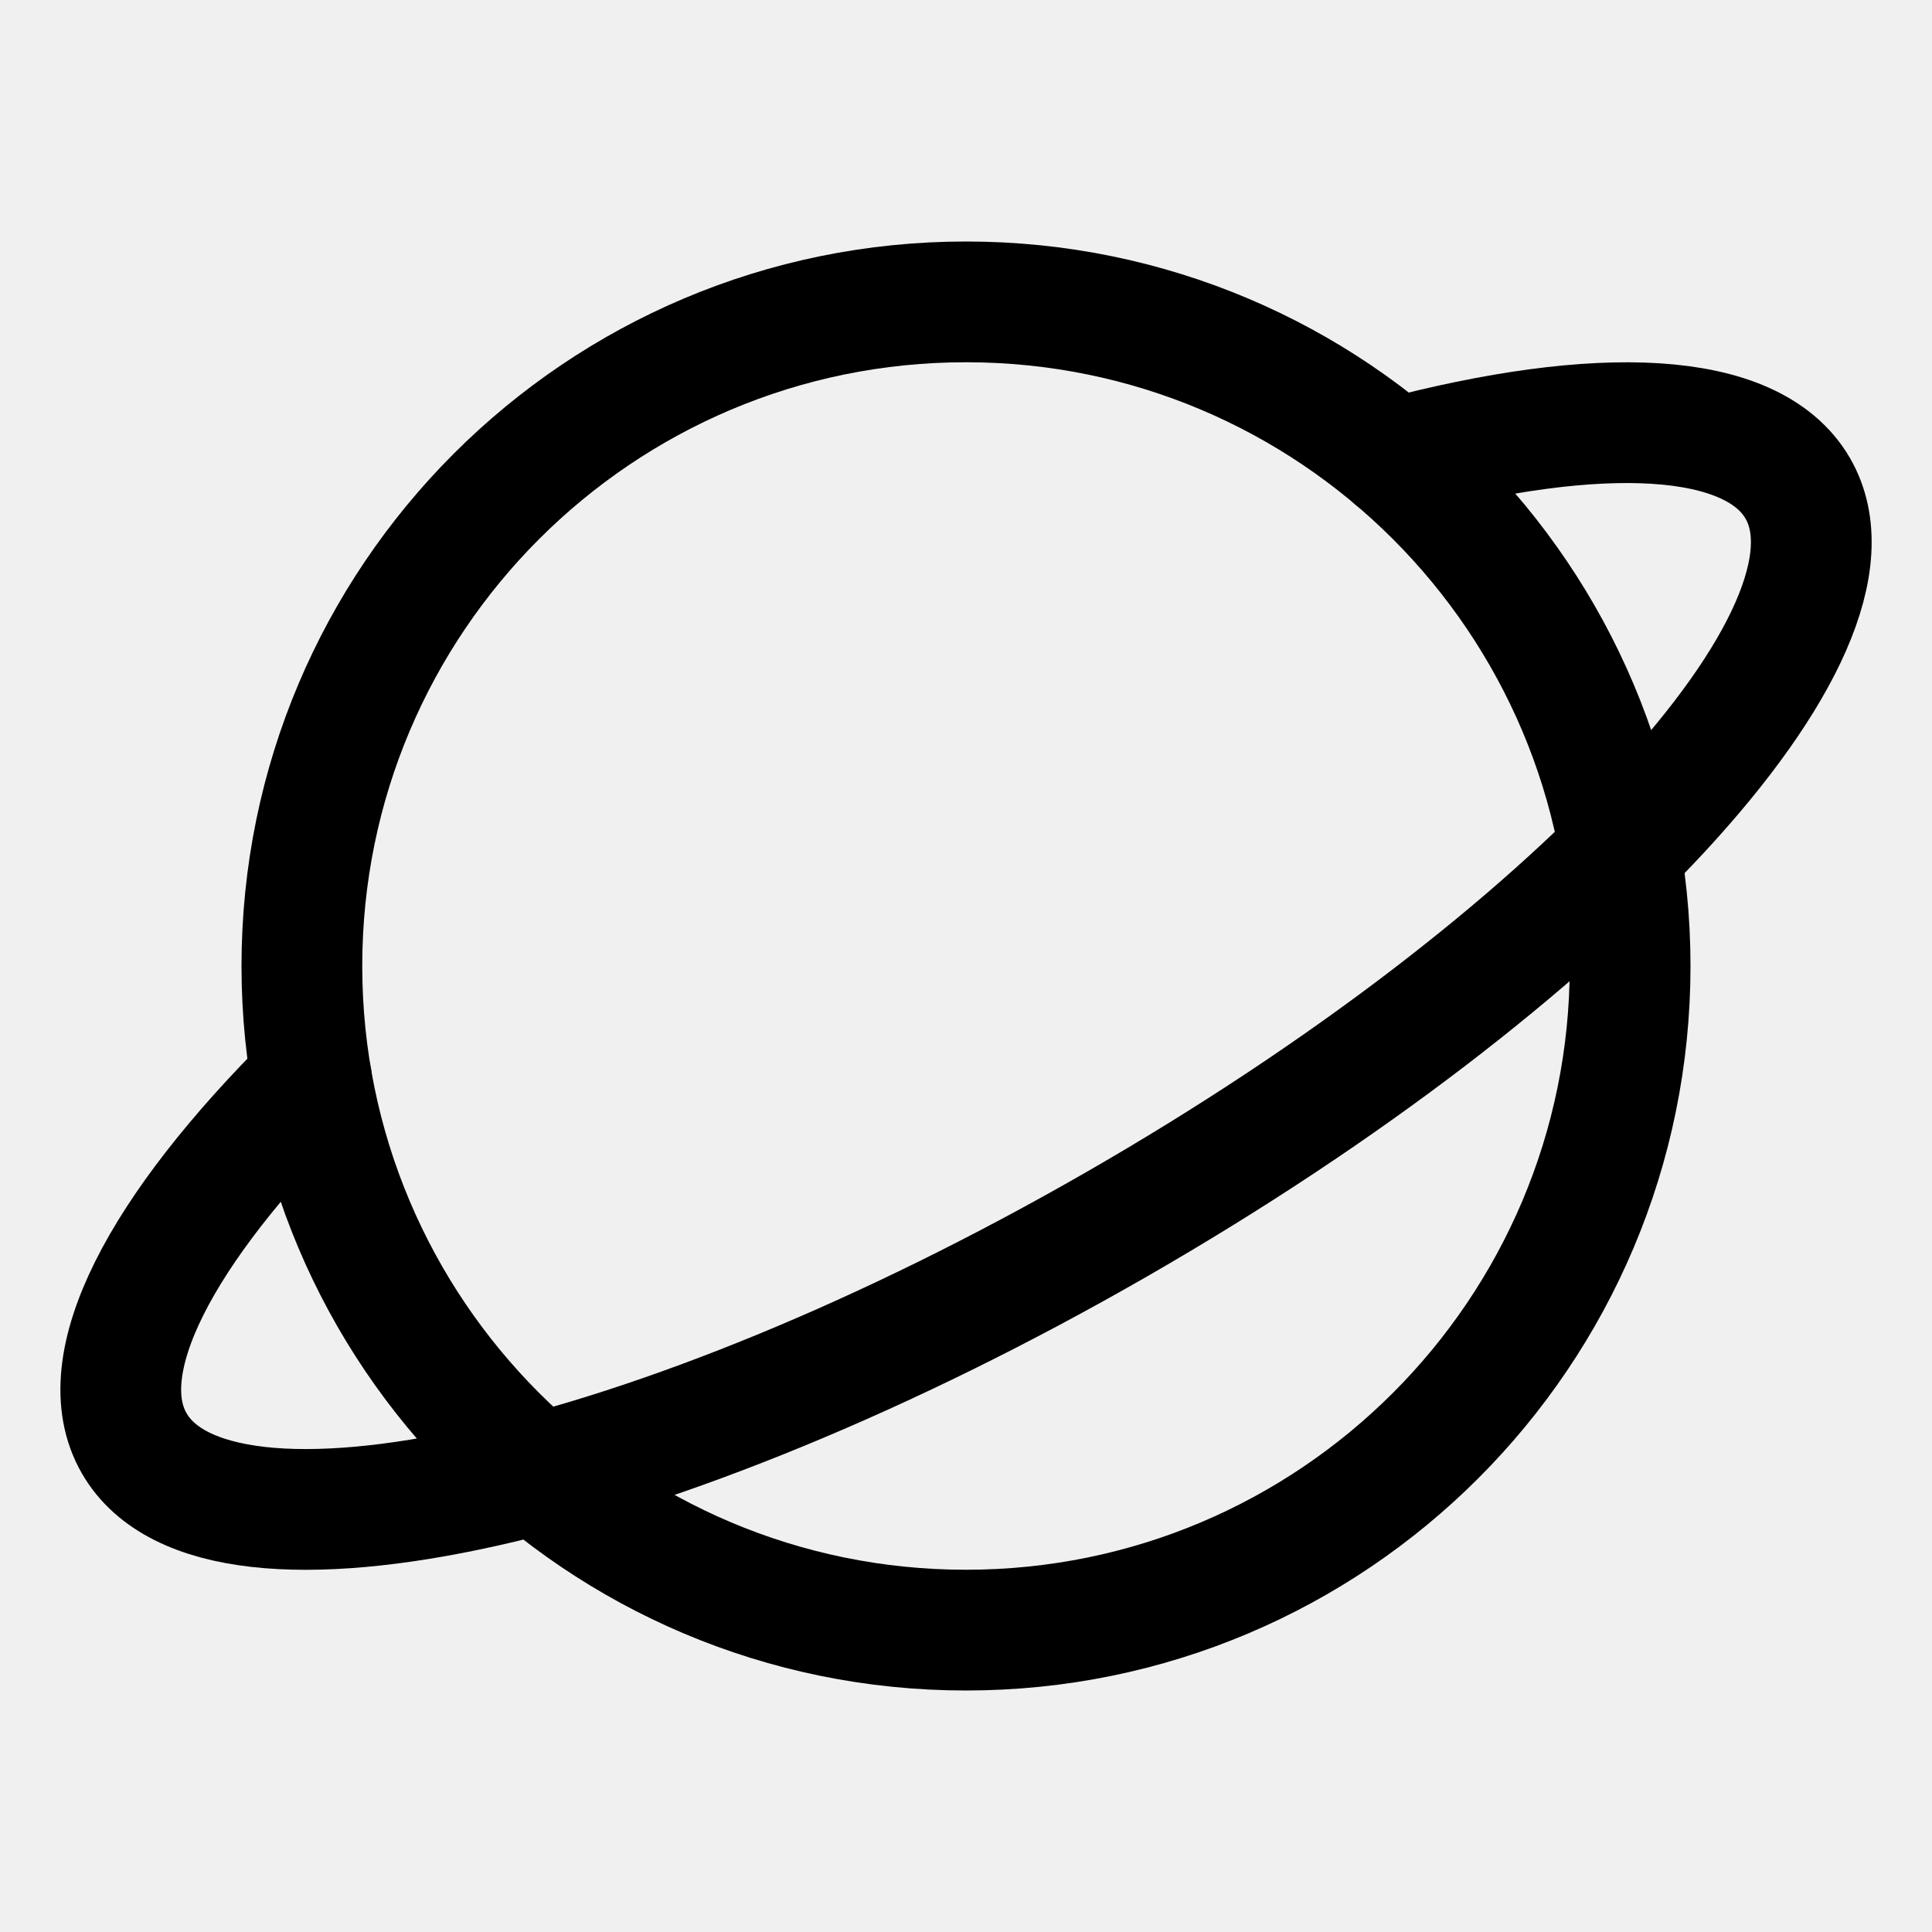
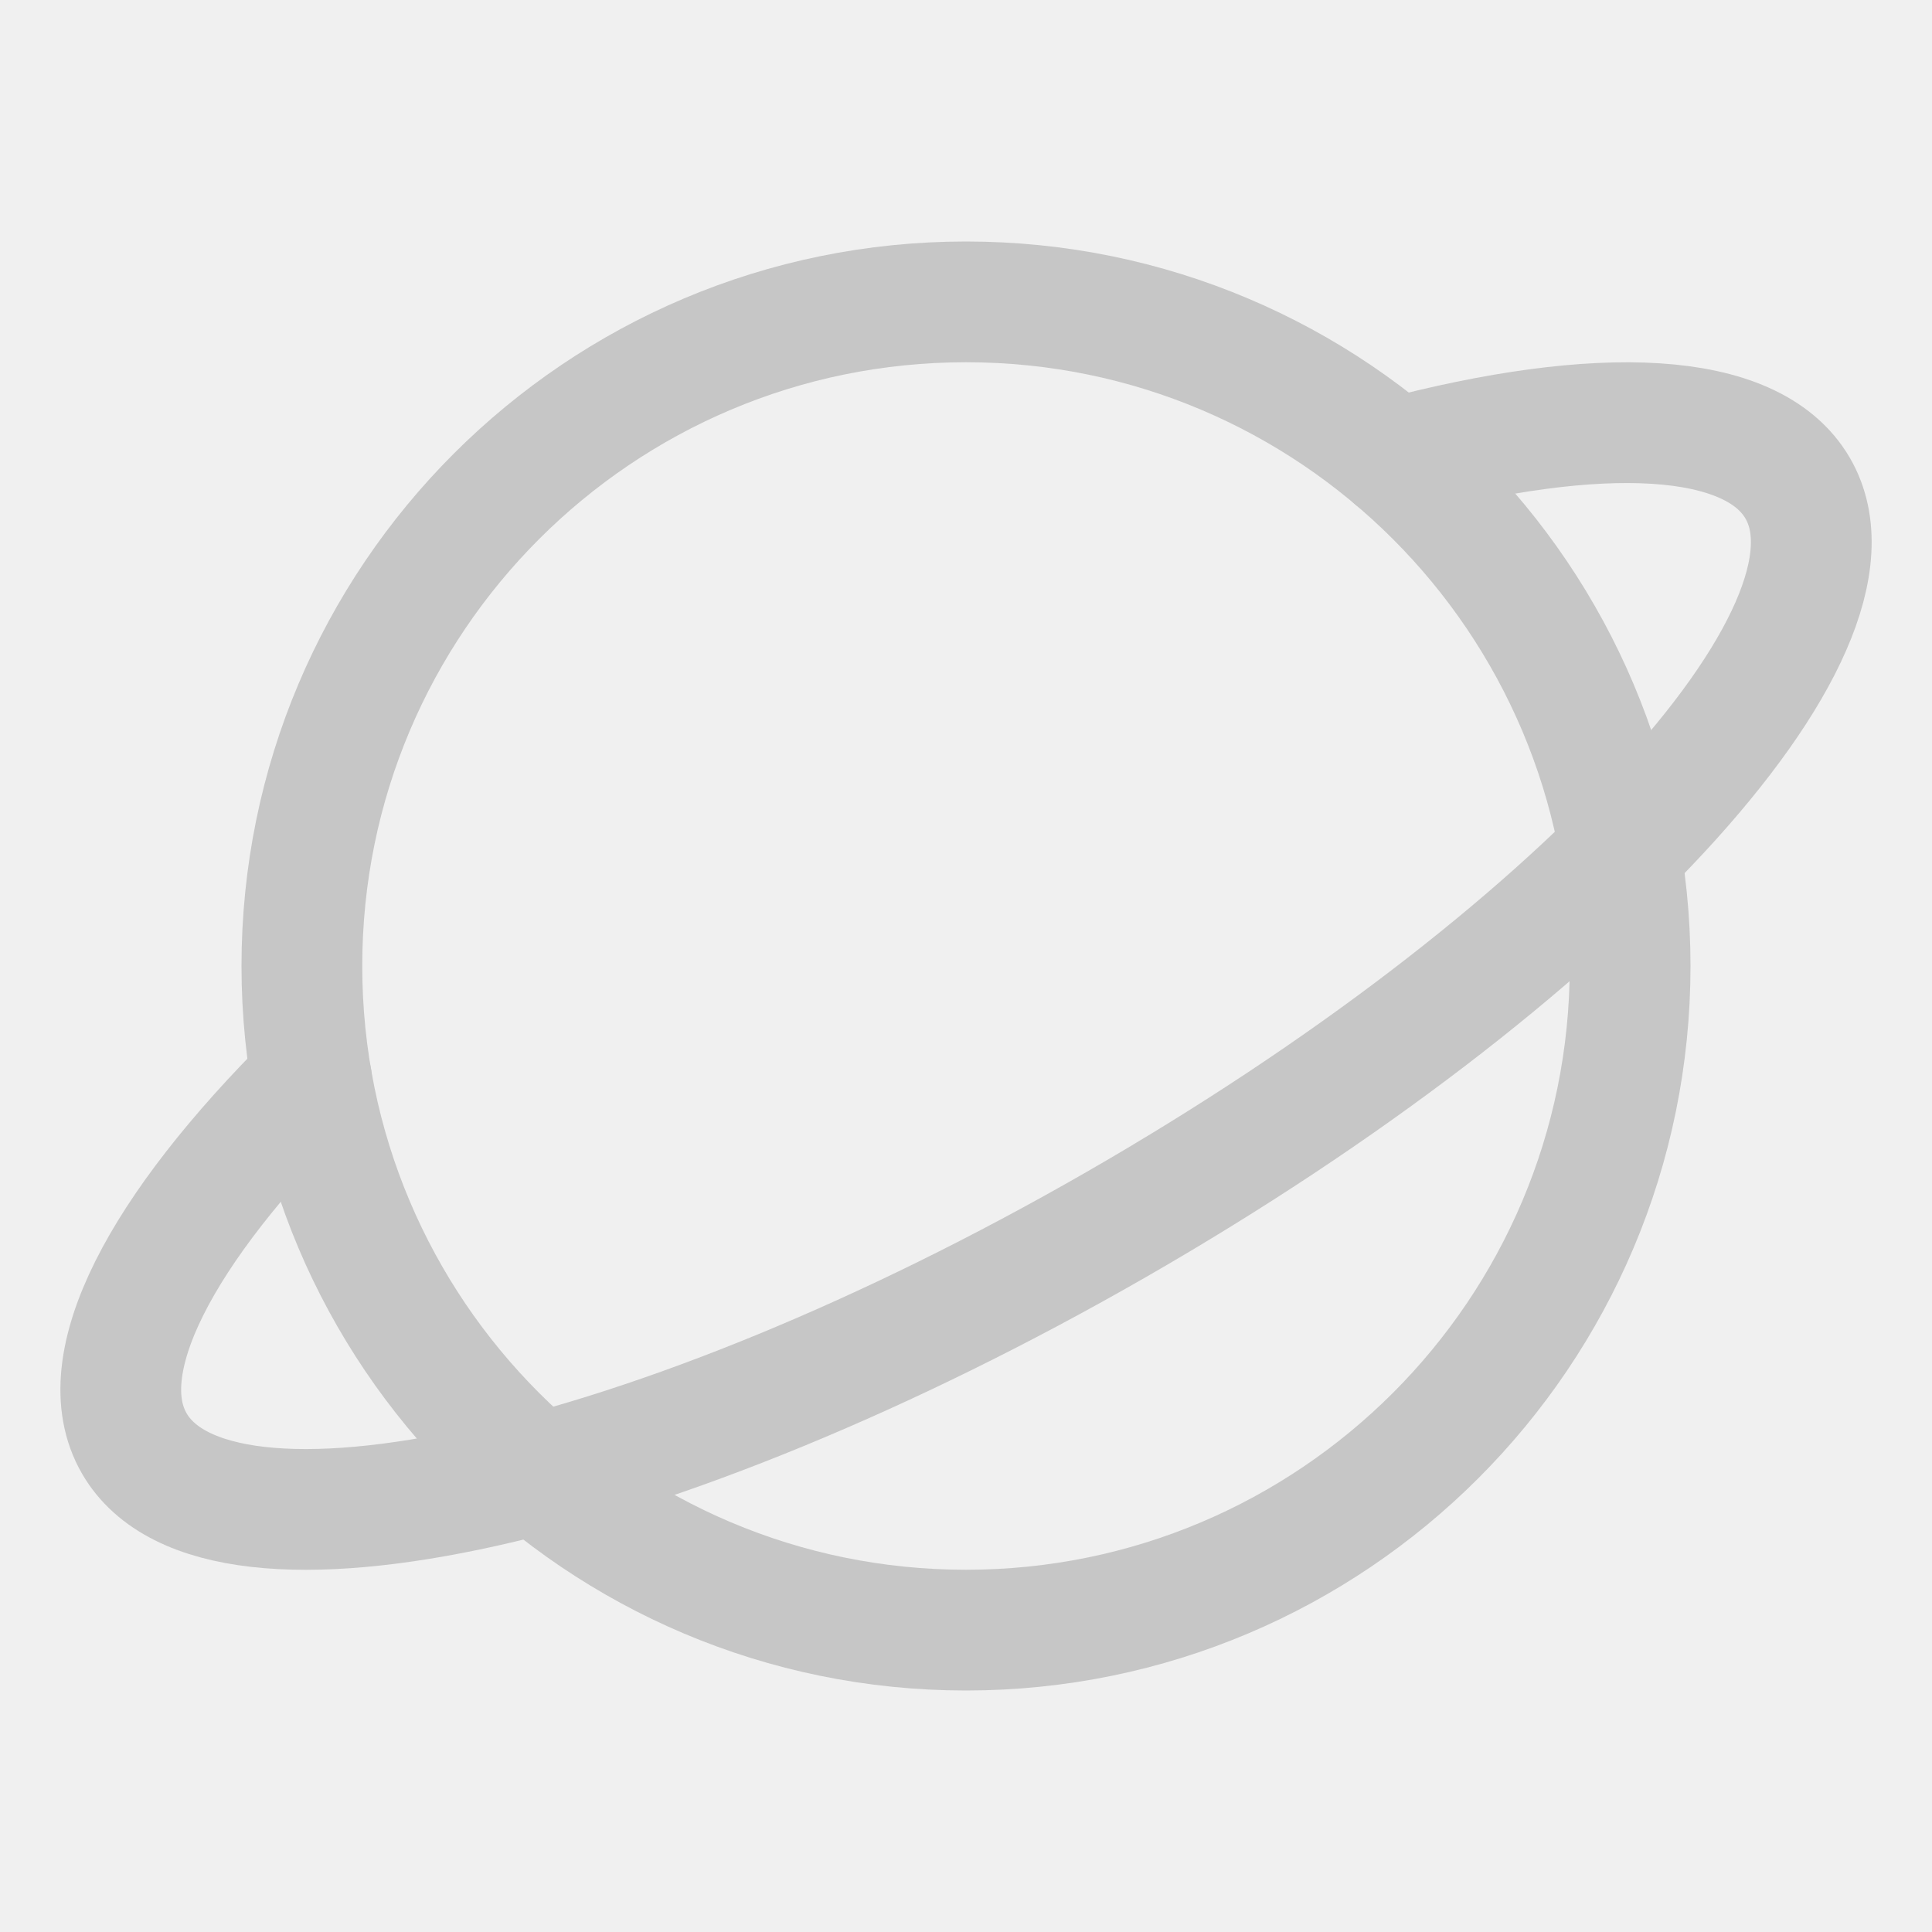
<svg xmlns="http://www.w3.org/2000/svg" width="32" height="32" viewBox="0 0 32 32" fill="none">
  <g clip-path="url(#clip0_25_474)">
-     <path d="M16 27C22.075 27 27 22.075 27 16C27 9.925 22.075 5 16 5C9.925 5 5 9.925 5 16C5 22.075 9.925 27 16 27Z" stroke="black" stroke-width="2" stroke-linecap="round" stroke-linejoin="round" />
-     <path d="M23.095 7.594C26.486 6.693 29.021 6.788 29.775 8.086C31.15 10.453 26.094 15.912 18.485 20.284C10.876 24.655 3.598 26.284 2.225 23.909C1.469 22.605 2.664 20.363 5.161 17.88" stroke="black" stroke-width="2" stroke-linecap="round" stroke-linejoin="round" />
+     <path d="M16 27C22.075 27 27 22.075 27 16C27 9.925 22.075 5 16 5C9.925 5 5 9.925 5 16C5 22.075 9.925 27 16 27Z" stroke="#C6C6C6" stroke-width="2" stroke-linecap="round" stroke-linejoin="round" />
+     <path d="M23.095 7.594C26.486 6.693 29.021 6.788 29.775 8.086C31.15 10.453 26.094 15.912 18.485 20.284C10.876 24.655 3.598 26.284 2.225 23.909C1.469 22.605 2.664 20.363 5.161 17.88" stroke="#C6C6C6" stroke-width="2" stroke-linecap="round" stroke-linejoin="round" />
  </g>
  <defs>
    <clipPath id="clip0_25_474">
      <rect width="32" height="32" fill="white" />
    </clipPath>
  </defs>
</svg>
